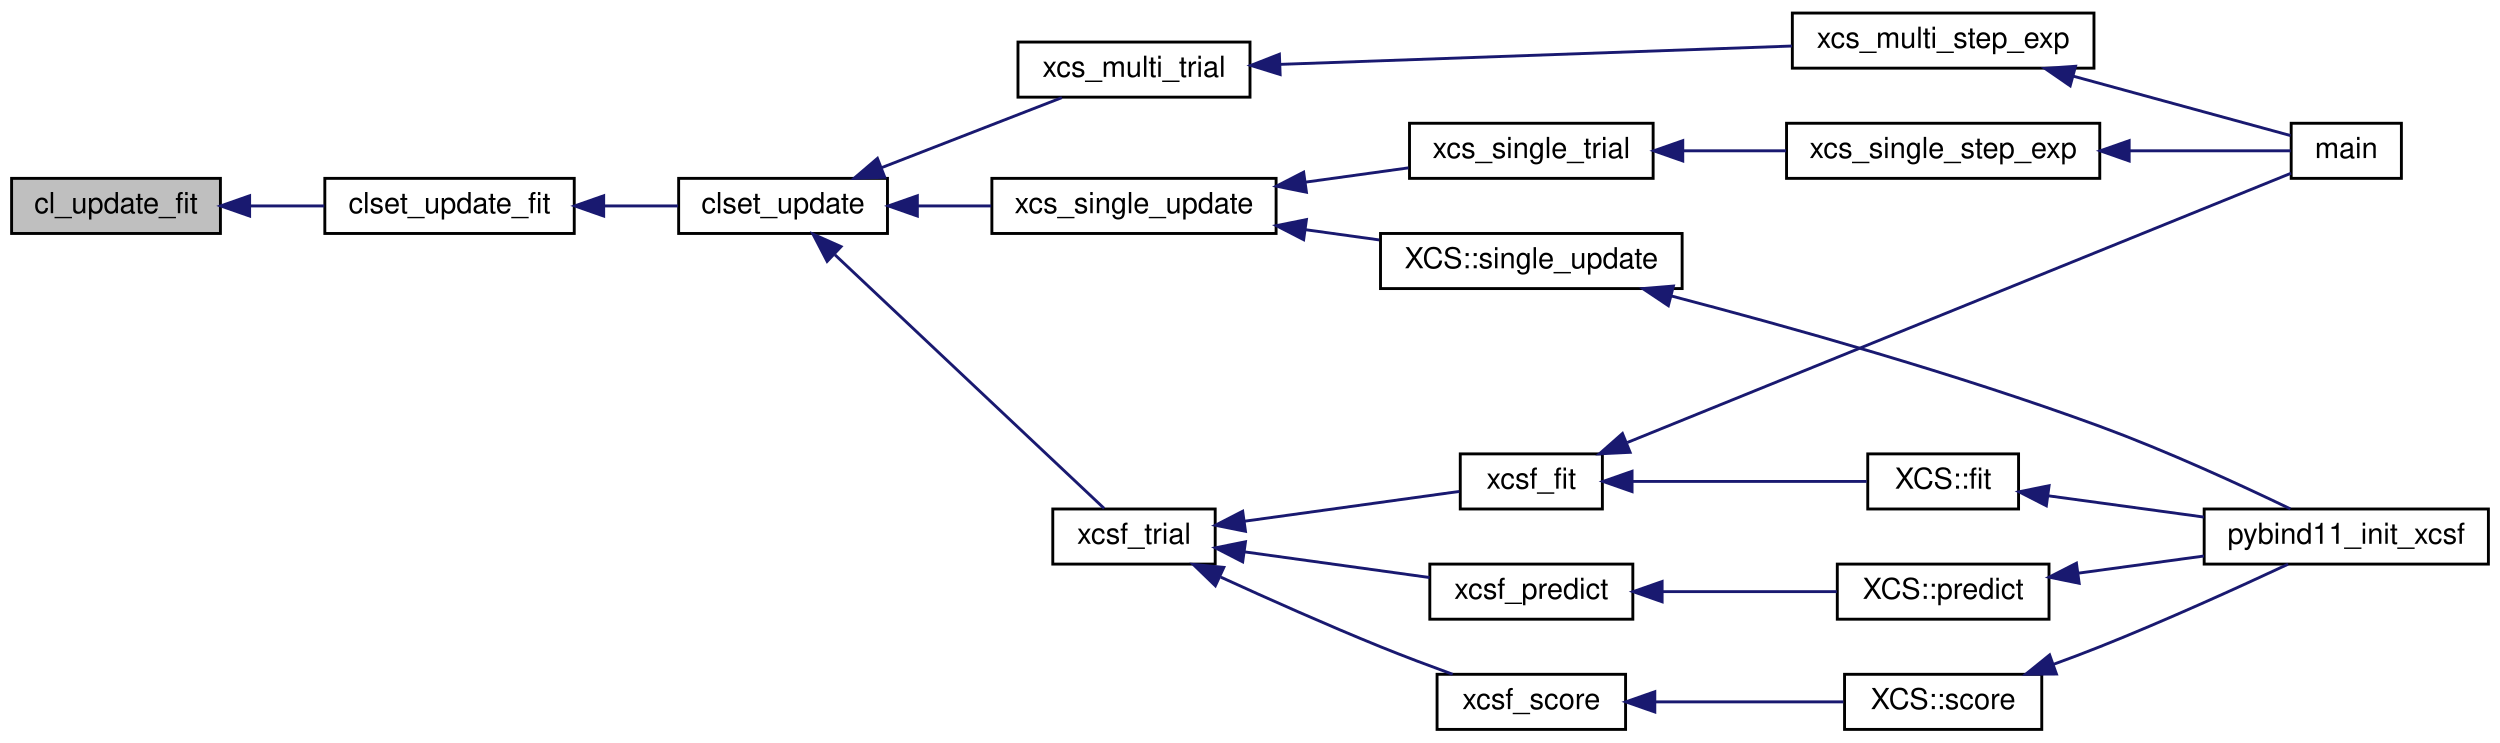
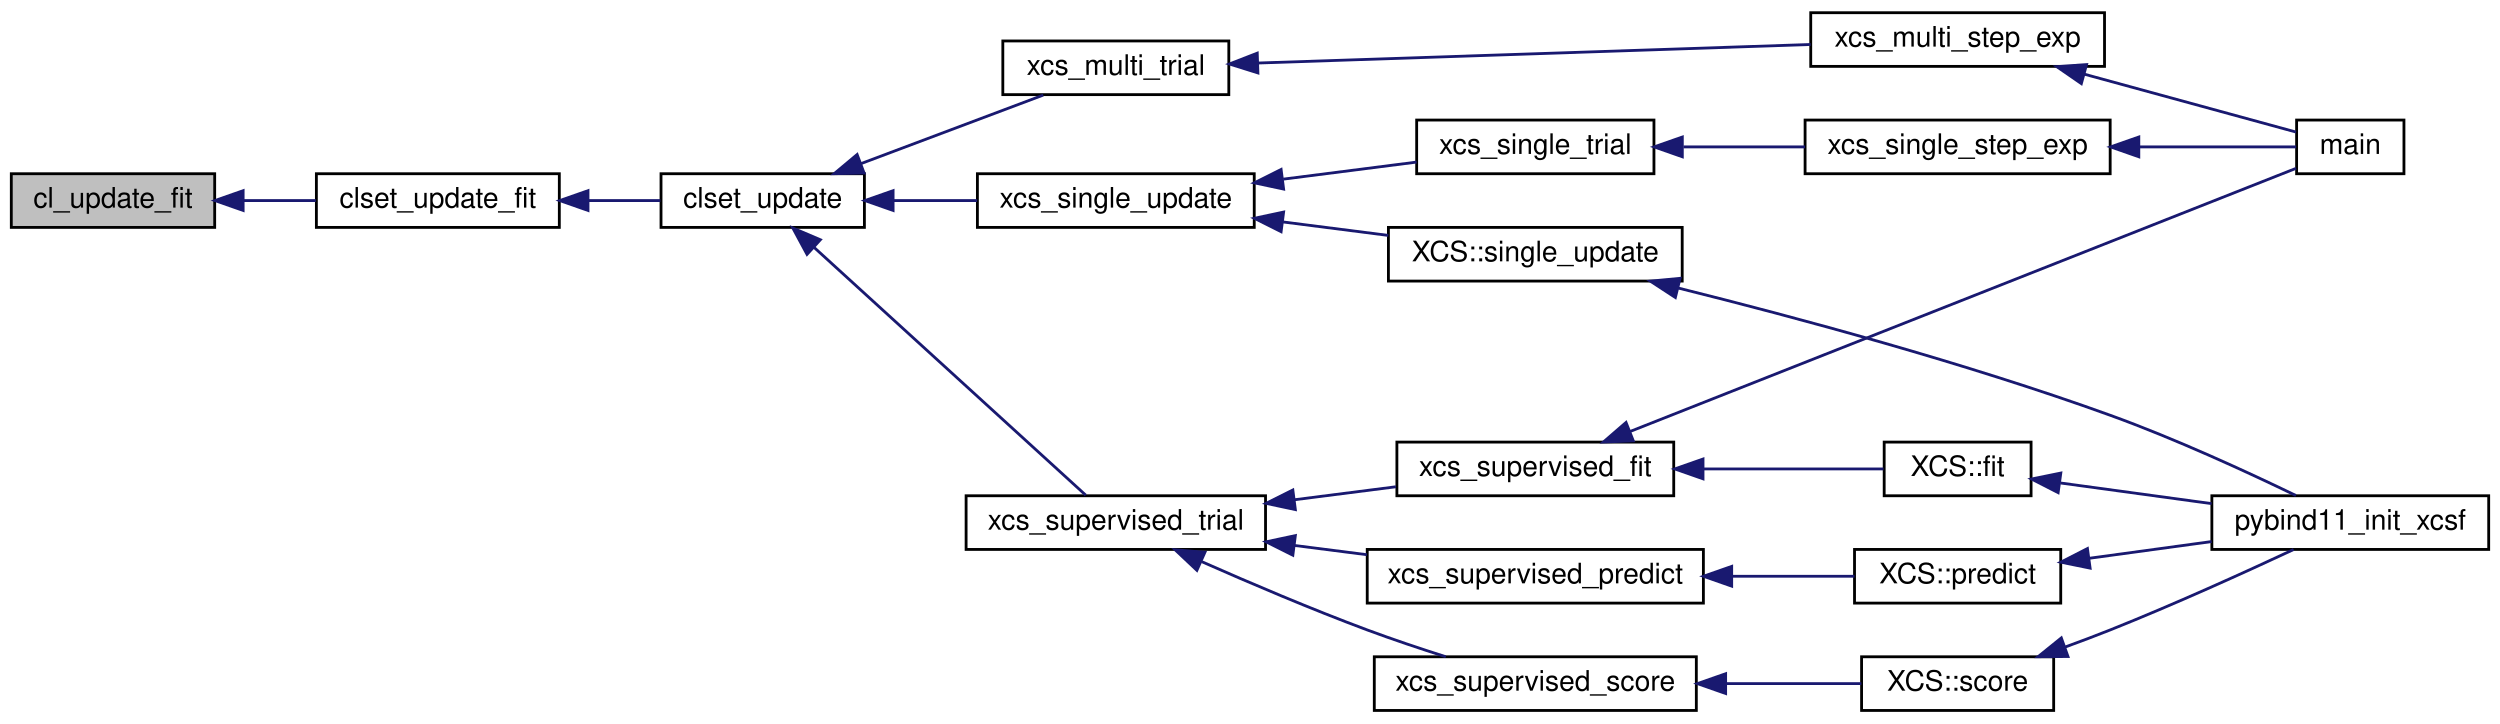
- <svg xmlns="http://www.w3.org/2000/svg" xmlns:xlink="http://www.w3.org/1999/xlink" width="862pt" height="256pt" viewBox="0.00 0.00 862.00 256.00">
+ <svg xmlns="http://www.w3.org/2000/svg" xmlns:xlink="http://www.w3.org/1999/xlink" width="885pt" height="256pt" viewBox="0.00 0.00 885.00 256.00">
  <g id="graph0" class="graph" transform="scale(1 1) rotate(0) translate(4 252)">
    <g id="node1" class="node">
      <polygon fill="#bfbfbf" stroke="#000000" points="0,-171.5 0,-190.5 72,-190.5 72,-171.5 0,-171.5" />
      <text text-anchor="middle" x="36" y="-178.5" font-family="Helvetica,sans-Serif" font-size="10.00" fill="#000000">cl_update_fit</text>
    </g>
    <g id="node2" class="node">
      <g id="a_node2">
        <a xlink:href="clset_8c.html#a3e394aed756c0bd4b95c4336bfb05a51" target="_top" xlink:title="Updates the fitness of classifiers in the set. ">
          <polygon fill="none" stroke="#000000" points="108,-171.5 108,-190.5 194,-190.5 194,-171.5 108,-171.5" />
          <text text-anchor="middle" x="151" y="-178.5" font-family="Helvetica,sans-Serif" font-size="10.00" fill="#000000">clset_update_fit</text>
        </a>
      </g>
    </g>
    <g id="edge1" class="edge">
      <path fill="none" stroke="#191970" d="M82.169,-181C90.628,-181 99.429,-181 107.797,-181" />
      <polygon fill="#191970" stroke="#191970" points="82.071,-177.5 72.071,-181 82.071,-184.5 82.071,-177.5" />
    </g>
    <g id="node3" class="node">
      <g id="a_node3">
        <a xlink:href="clset_8h.html#add82b1503285b43b57b320ea3ef78a85" target="_top" xlink:title="Provides reinforcement to the set and performs set subsumption. ">
          <polygon fill="none" stroke="#000000" points="230,-171.5 230,-190.5 302,-190.5 302,-171.5 230,-171.5" />
          <text text-anchor="middle" x="266" y="-178.5" font-family="Helvetica,sans-Serif" font-size="10.00" fill="#000000">clset_update</text>
        </a>
      </g>
    </g>
    <g id="edge2" class="edge">
      <path fill="none" stroke="#191970" d="M204.198,-181C212.85,-181 221.633,-181 229.756,-181" />
      <polygon fill="#191970" stroke="#191970" points="204.149,-177.5 194.149,-181 204.149,-184.5 204.149,-177.5" />
    </g>
    <g id="node4" class="node">
      <g id="a_node4">
        <a xlink:href="xcs__multi__step_8c.html#ad50c415970b4bfc42f469fb38c5e68fa" target="_top" xlink:title="Executes a multi-step trial using a built-in environment. ">
-           <polygon fill="none" stroke="#000000" points="347,-218.5 347,-237.5 427,-237.5 427,-218.5 347,-218.5" />
-           <text text-anchor="middle" x="387" y="-225.5" font-family="Helvetica,sans-Serif" font-size="10.00" fill="#000000">xcs_multi_trial</text>
+           <polygon fill="none" stroke="#000000" points="351,-218.5 351,-237.5 431,-237.5 431,-218.5 351,-218.5" />
+           <text text-anchor="middle" x="391" y="-225.5" font-family="Helvetica,sans-Serif" font-size="10.00" fill="#000000">xcs_multi_trial</text>
        </a>
      </g>
    </g>
    <g id="edge3" class="edge">
-       <path fill="none" stroke="#191970" d="M300.037,-194.221C319.779,-201.889 344.202,-211.376 362.135,-218.342" />
-       <polygon fill="#191970" stroke="#191970" points="301.075,-190.869 290.486,-190.511 298.54,-197.394 301.075,-190.869" />
+       <path fill="none" stroke="#191970" d="M300.884,-194.116C321.326,-201.803 346.703,-211.344 365.313,-218.342" />
+       <polygon fill="#191970" stroke="#191970" points="301.888,-190.755 291.296,-190.511 299.424,-197.307 301.888,-190.755" />
    </g>
    <g id="node7" class="node">
      <g id="a_node7">
        <a xlink:href="xcs__single__step_8h.html#a0ff6b521f66224d56ef0e6f50f5781b9" target="_top" xlink:title="Creates the action set, updates the classifiers and runs the EA. ">
-           <polygon fill="none" stroke="#000000" points="338,-171.5 338,-190.5 436,-190.5 436,-171.5 338,-171.5" />
-           <text text-anchor="middle" x="387" y="-178.5" font-family="Helvetica,sans-Serif" font-size="10.00" fill="#000000">xcs_single_update</text>
+           <polygon fill="none" stroke="#000000" points="342,-171.5 342,-190.5 440,-190.5 440,-171.5 342,-171.5" />
+           <text text-anchor="middle" x="391" y="-178.5" font-family="Helvetica,sans-Serif" font-size="10.00" fill="#000000">xcs_single_update</text>
        </a>
      </g>
    </g>
    <g id="edge6" class="edge">
-       <path fill="none" stroke="#191970" d="M312.52,-181C320.78,-181 329.408,-181 337.741,-181" />
-       <polygon fill="#191970" stroke="#191970" points="312.304,-177.5 302.304,-181 312.304,-184.5 312.304,-177.5" />
+       <path fill="none" stroke="#191970" d="M312.349,-181C321.986,-181 332.173,-181 341.905,-181" />
+       <polygon fill="#191970" stroke="#191970" points="312.155,-177.5 302.155,-181 312.155,-184.5 312.155,-177.5" />
    </g>
    <g id="node12" class="node">
      <g id="a_node12">
-         <a xlink:href="xcsf_8c.html#af5fb604e81235fdcb2ed8925d9291f59" target="_top" xlink:title="Executes a single XCSF trial. ">
-           <polygon fill="none" stroke="#000000" points="359,-57.5 359,-76.5 415,-76.5 415,-57.5 359,-57.5" />
-           <text text-anchor="middle" x="387" y="-64.5" font-family="Helvetica,sans-Serif" font-size="10.00" fill="#000000">xcsf_trial</text>
+         <a xlink:href="xcs__supervised_8c.html#ad48f3f1110cd2295710b91192dc80b31" target="_top" xlink:title="Executes a single XCSF trial. ">
+           <polygon fill="none" stroke="#000000" points="338,-57.5 338,-76.5 444,-76.5 444,-57.5 338,-57.5" />
+           <text text-anchor="middle" x="391" y="-64.5" font-family="Helvetica,sans-Serif" font-size="10.00" fill="#000000">xcs_supervised_trial</text>
        </a>
      </g>
    </g>
    <g id="edge12" class="edge">
-       <path fill="none" stroke="#191970" d="M283.865,-164.168C309.556,-139.964 356.104,-96.109 376.71,-76.695" />
-       <polygon fill="#191970" stroke="#191970" points="281.195,-161.875 276.316,-171.28 285.995,-166.97 281.195,-161.875" />
+       <path fill="none" stroke="#191970" d="M284.112,-164.482C310.579,-140.344 358.99,-96.193 380.37,-76.695" />
+       <polygon fill="#191970" stroke="#191970" points="281.688,-161.956 276.657,-171.28 286.405,-167.128 281.688,-161.956" />
    </g>
    <g id="node5" class="node">
      <g id="a_node5">
        <a xlink:href="xcs__multi__step_8h.html#acc29d4a55dbd56c16ea5f19f15a7c677" target="_top" xlink:title="Executes a multi-step reinforcement learning experiment. ">
-           <polygon fill="none" stroke="#000000" points="614,-228.5 614,-247.5 718,-247.5 718,-228.5 614,-228.5" />
-           <text text-anchor="middle" x="666" y="-235.5" font-family="Helvetica,sans-Serif" font-size="10.00" fill="#000000">xcs_multi_step_exp</text>
+           <polygon fill="none" stroke="#000000" points="637,-228.5 637,-247.5 741,-247.5 741,-228.5 637,-228.5" />
+           <text text-anchor="middle" x="689" y="-235.5" font-family="Helvetica,sans-Serif" font-size="10.00" fill="#000000">xcs_multi_step_exp</text>
        </a>
      </g>
    </g>
    <g id="edge4" class="edge">
-       <path fill="none" stroke="#191970" d="M437.505,-229.81C487.405,-231.599 563.387,-234.322 613.851,-236.131" />
-       <polygon fill="#191970" stroke="#191970" points="437.39,-226.304 427.271,-229.443 437.139,-233.299 437.39,-226.304" />
+       <path fill="none" stroke="#191970" d="M441.288,-229.688C495.658,-231.512 581.905,-234.406 636.951,-236.253" />
+       <polygon fill="#191970" stroke="#191970" points="441.301,-226.186 431.19,-229.349 441.067,-233.182 441.301,-226.186" />
    </g>
    <g id="node6" class="node">
      <g id="a_node6">
        <a xlink:href="main_8c.html#a3c04138a5bfe5d72780bb7e82a18e627" target="_top" xlink:title="main">
-           <polygon fill="none" stroke="#000000" points="786,-190.5 786,-209.5 824,-209.5 824,-190.5 786,-190.5" />
-           <text text-anchor="middle" x="805" y="-197.5" font-family="Helvetica,sans-Serif" font-size="10.00" fill="#000000">main</text>
+           <polygon fill="none" stroke="#000000" points="809,-190.5 809,-209.5 847,-209.5 847,-190.5 809,-190.5" />
+           <text text-anchor="middle" x="828" y="-197.5" font-family="Helvetica,sans-Serif" font-size="10.00" fill="#000000">main</text>
        </a>
      </g>
    </g>
    <g id="edge5" class="edge">
-       <path fill="none" stroke="#191970" d="M710.86,-225.736C736.189,-218.812 766.534,-210.516 785.791,-205.251" />
-       <polygon fill="#191970" stroke="#191970" points="709.799,-222.398 701.076,-228.411 711.645,-229.15 709.799,-222.398" />
+       <path fill="none" stroke="#191970" d="M733.86,-225.736C759.189,-218.812 789.534,-210.516 808.791,-205.251" />
+       <polygon fill="#191970" stroke="#191970" points="732.799,-222.398 724.076,-228.411 734.645,-229.15 732.799,-222.398" />
    </g>
    <g id="node8" class="node">
      <g id="a_node8">
        <a xlink:href="classXCS.html#aedc01ad6f00a54b260a7605929a1d4c9" target="_top" xlink:title="XCS::single_update">
-           <polygon fill="none" stroke="#000000" points="472,-152.5 472,-171.5 576,-171.5 576,-152.5 472,-152.5" />
-           <text text-anchor="middle" x="524" y="-159.5" font-family="Helvetica,sans-Serif" font-size="10.00" fill="#000000">XCS::single_update</text>
+           <polygon fill="none" stroke="#000000" points="487.5,-152.5 487.5,-171.5 591.5,-171.5 591.5,-152.5 487.5,-152.5" />
+           <text text-anchor="middle" x="539.5" y="-159.5" font-family="Helvetica,sans-Serif" font-size="10.00" fill="#000000">XCS::single_update</text>
        </a>
      </g>
    </g>
    <g id="edge7" class="edge">
-       <path fill="none" stroke="#191970" d="M446.225,-172.786C454.655,-171.617 463.275,-170.422 471.563,-169.272" />
-       <polygon fill="#191970" stroke="#191970" points="445.498,-169.354 436.073,-174.194 446.459,-176.287 445.498,-169.354" />
+       <path fill="none" stroke="#191970" d="M450.214,-173.424C462.529,-171.848 475.42,-170.199 487.454,-168.659" />
+       <polygon fill="#191970" stroke="#191970" points="449.511,-169.985 440.036,-174.726 450.399,-176.929 449.511,-169.985" />
    </g>
    <g id="node10" class="node">
      <g id="a_node10">
        <a xlink:href="xcs__single__step_8c.html#a536ab4256e871e31959ea6e907455340" target="_top" xlink:title="Executes a single-step trial using a built-in environment. ">
-           <polygon fill="none" stroke="#000000" points="482,-190.5 482,-209.5 566,-209.5 566,-190.5 482,-190.5" />
-           <text text-anchor="middle" x="524" y="-197.5" font-family="Helvetica,sans-Serif" font-size="10.00" fill="#000000">xcs_single_trial</text>
+           <polygon fill="none" stroke="#000000" points="497.5,-190.5 497.5,-209.5 581.5,-209.5 581.5,-190.5 497.5,-190.5" />
+           <text text-anchor="middle" x="539.5" y="-197.5" font-family="Helvetica,sans-Serif" font-size="10.00" fill="#000000">xcs_single_trial</text>
        </a>
      </g>
    </g>
    <g id="edge9" class="edge">
-       <path fill="none" stroke="#191970" d="M446.007,-189.183C457.983,-190.844 470.353,-192.56 481.615,-194.122" />
-       <polygon fill="#191970" stroke="#191970" points="446.459,-185.713 436.073,-187.806 445.498,-192.646 446.459,-185.713" />
+       <path fill="none" stroke="#191970" d="M450.255,-188.581C466.061,-190.604 482.813,-192.747 497.483,-194.624" />
+       <polygon fill="#191970" stroke="#191970" points="450.399,-185.071 440.036,-187.274 449.511,-192.015 450.399,-185.071" />
    </g>
    <g id="node9" class="node">
      <g id="a_node9">
        <a xlink:href="pybind__wrapper_8cpp.html#a9f26280e01308c4674f2473fb6f78730" target="_top" xlink:title="pybind11_init_xcsf">
-           <polygon fill="none" stroke="#000000" points="756,-57.5 756,-76.5 854,-76.5 854,-57.5 756,-57.5" />
-           <text text-anchor="middle" x="805" y="-64.5" font-family="Helvetica,sans-Serif" font-size="10.00" fill="#000000">pybind11_init_xcsf</text>
+           <polygon fill="none" stroke="#000000" points="779,-57.5 779,-76.5 877,-76.5 877,-57.5 779,-57.5" />
+           <text text-anchor="middle" x="828" y="-64.5" font-family="Helvetica,sans-Serif" font-size="10.00" fill="#000000">pybind11_init_xcsf</text>
        </a>
      </g>
    </g>
    <g id="edge8" class="edge">
-       <path fill="none" stroke="#191970" d="M572.215,-149.959C612.258,-139.49 670.469,-123.176 720,-105 743.066,-96.536 768.707,-84.726 785.733,-76.528" />
-       <polygon fill="#191970" stroke="#191970" points="571.244,-146.595 562.442,-152.493 573,-153.371 571.244,-146.595" />
+       <path fill="none" stroke="#191970" d="M590.098,-150.036C631.673,-139.681 691.837,-123.488 743,-105 766.108,-96.65 791.741,-84.819 808.754,-76.585" />
+       <polygon fill="#191970" stroke="#191970" points="589.079,-146.682 580.209,-152.476 590.756,-153.478 589.079,-146.682" />
    </g>
    <g id="node11" class="node">
      <g id="a_node11">
        <a xlink:href="xcs__single__step_8h.html#a39a031bf59eaa9b33e30e614610dcda8" target="_top" xlink:title="Executes a single-step reinforcement learning experiment. ">
-           <polygon fill="none" stroke="#000000" points="612,-190.5 612,-209.5 720,-209.5 720,-190.5 612,-190.5" />
-           <text text-anchor="middle" x="666" y="-197.5" font-family="Helvetica,sans-Serif" font-size="10.00" fill="#000000">xcs_single_step_exp</text>
+           <polygon fill="none" stroke="#000000" points="635,-190.5 635,-209.5 743,-209.5 743,-190.5 635,-190.5" />
+           <text text-anchor="middle" x="689" y="-197.5" font-family="Helvetica,sans-Serif" font-size="10.00" fill="#000000">xcs_single_step_exp</text>
        </a>
      </g>
    </g>
    <g id="edge10" class="edge">
-       <path fill="none" stroke="#191970" d="M576.551,-200C588.054,-200 600.251,-200 611.817,-200" />
-       <polygon fill="#191970" stroke="#191970" points="576.22,-196.5 566.22,-200 576.22,-203.5 576.22,-196.5" />
+       <path fill="none" stroke="#191970" d="M591.941,-200C605.878,-200 620.954,-200 634.974,-200" />
+       <polygon fill="#191970" stroke="#191970" points="591.542,-196.5 581.542,-200 591.542,-203.5 591.542,-196.5" />
    </g>
    <g id="edge11" class="edge">
-       <path fill="none" stroke="#191970" d="M730.304,-200C750.524,-200 771.334,-200 785.837,-200" />
-       <polygon fill="#191970" stroke="#191970" points="730.139,-196.5 720.139,-200 730.139,-203.5 730.139,-196.5" />
+       <path fill="none" stroke="#191970" d="M753.304,-200C773.524,-200 794.334,-200 808.837,-200" />
+       <polygon fill="#191970" stroke="#191970" points="753.139,-196.5 743.139,-200 753.139,-203.5 753.139,-196.5" />
    </g>
    <g id="node13" class="node">
      <g id="a_node13">
-         <a xlink:href="xcsf_8h.html#aee465caea59599a71fc69528598156cb" target="_top" xlink:title="Executes MAX_TRIALS number of XCSF learning iterations using the training data and test iterations us...">
-           <polygon fill="none" stroke="#000000" points="499.5,-76.5 499.5,-95.5 548.5,-95.5 548.5,-76.5 499.5,-76.5" />
-           <text text-anchor="middle" x="524" y="-83.5" font-family="Helvetica,sans-Serif" font-size="10.00" fill="#000000">xcsf_fit</text>
+         <a xlink:href="xcs__supervised_8h.html#aa4daa45596a8cf402d58d029f780db3a" target="_top" xlink:title="Executes MAX_TRIALS number of XCSF learning iterations using the training data and test iterations us...">
+           <polygon fill="none" stroke="#000000" points="490.5,-76.5 490.5,-95.5 588.5,-95.5 588.5,-76.5 490.5,-76.5" />
+           <text text-anchor="middle" x="539.5" y="-83.5" font-family="Helvetica,sans-Serif" font-size="10.00" fill="#000000">xcs_supervised_fit</text>
        </a>
      </g>
    </g>
    <g id="edge13" class="edge">
-       <path fill="none" stroke="#191970" d="M425.118,-72.287C448.797,-75.57 478.55,-79.697 499.203,-82.561" />
-       <polygon fill="#191970" stroke="#191970" points="425.441,-68.798 415.055,-70.891 424.479,-75.731 425.441,-68.798" />
+       <path fill="none" stroke="#191970" d="M454.174,-75.083C466.201,-76.622 478.625,-78.211 490.145,-79.685" />
+       <polygon fill="#191970" stroke="#191970" points="454.556,-71.603 444.192,-73.806 453.667,-78.547 454.556,-71.603" />
    </g>
    <g id="node15" class="node">
      <g id="a_node15">
-         <a xlink:href="xcsf_8h.html#af128a7da769acabe2e841e8d06749b0b" target="_top" xlink:title="Calculates the XCSF predictions for the provided input. ">
-           <polygon fill="none" stroke="#000000" points="489,-38.5 489,-57.5 559,-57.5 559,-38.5 489,-38.5" />
-           <text text-anchor="middle" x="524" y="-45.5" font-family="Helvetica,sans-Serif" font-size="10.00" fill="#000000">xcsf_predict</text>
+         <a xlink:href="xcs__supervised_8h.html#a11b5fbece61ea9da003cda48fbf7d728" target="_top" xlink:title="Calculates the XCSF predictions for the provided input. ">
+           <polygon fill="none" stroke="#000000" points="480,-38.5 480,-57.5 599,-57.5 599,-38.5 480,-38.5" />
+           <text text-anchor="middle" x="539.5" y="-45.5" font-family="Helvetica,sans-Serif" font-size="10.00" fill="#000000">xcs_supervised_predict</text>
        </a>
      </g>
    </g>
    <g id="edge17" class="edge">
-       <path fill="none" stroke="#191970" d="M425.064,-61.721C445.054,-58.949 469.385,-55.574 488.916,-52.866" />
-       <polygon fill="#191970" stroke="#191970" points="424.479,-58.269 415.055,-63.109 425.441,-65.202 424.479,-58.269" />
+       <path fill="none" stroke="#191970" d="M454.38,-58.891C462.835,-57.809 471.483,-56.703 479.871,-55.629" />
+       <polygon fill="#191970" stroke="#191970" points="453.667,-55.453 444.192,-60.194 454.556,-62.397 453.667,-55.453" />
    </g>
    <g id="node17" class="node">
      <g id="a_node17">
-         <a xlink:href="xcsf_8h.html#a348b8cd321211c377fb1deedc62c7c67" target="_top" xlink:title="Calculates the XCSF error for the input data. ">
-           <polygon fill="none" stroke="#000000" points="491.5,-.5 491.5,-19.5 556.5,-19.5 556.5,-.5 491.5,-.5" />
-           <text text-anchor="middle" x="524" y="-7.5" font-family="Helvetica,sans-Serif" font-size="10.00" fill="#000000">xcsf_score</text>
+         <a xlink:href="xcs__supervised_8h.html#a19dea220a72a3646e490ff13ea7ed5fa" target="_top" xlink:title="Calculates the XCSF error for the input data. ">
+           <polygon fill="none" stroke="#000000" points="482.5,-.5 482.5,-19.5 596.5,-19.5 596.5,-.5 482.5,-.5" />
+           <text text-anchor="middle" x="539.5" y="-7.5" font-family="Helvetica,sans-Serif" font-size="10.00" fill="#000000">xcs_supervised_score</text>
        </a>
      </g>
    </g>
    <g id="edge20" class="edge">
-       <path fill="none" stroke="#191970" d="M416.916,-53.009C433.105,-45.596 453.517,-36.497 472,-29 480.016,-25.748 488.823,-22.435 496.873,-19.505" />
-       <polygon fill="#191970" stroke="#191970" points="415.054,-50.014 407.438,-57.379 417.985,-56.371 415.054,-50.014" />
+       <path fill="none" stroke="#191970" d="M421.443,-53.157C438.502,-45.615 460.257,-36.349 480,-29 488.943,-25.671 498.769,-22.386 507.813,-19.508" />
+       <polygon fill="#191970" stroke="#191970" points="419.7,-50.102 411.992,-57.372 422.551,-56.496 419.7,-50.102" />
    </g>
    <g id="edge14" class="edge">
-       <path fill="none" stroke="#191970" d="M557.1,-99.429C616.372,-123.475 738.831,-173.156 785.949,-192.271" />
-       <polygon fill="#191970" stroke="#191970" points="558.057,-96.04 547.475,-95.523 555.425,-102.526 558.057,-96.04" />
+       <path fill="none" stroke="#191970" d="M573.132,-99.29C634.007,-123.344 760.617,-173.374 808.811,-192.417" />
+       <polygon fill="#191970" stroke="#191970" points="574.188,-95.943 563.601,-95.523 571.615,-102.454 574.188,-95.943" />
    </g>
    <g id="node14" class="node">
      <g id="a_node14">
        <a xlink:href="classXCS.html#ac9a4a7cb0ec6238ef1d4d77996f8975b" target="_top" xlink:title="XCS::fit">
-           <polygon fill="none" stroke="#000000" points="640,-76.5 640,-95.5 692,-95.5 692,-76.5 640,-76.5" />
-           <text text-anchor="middle" x="666" y="-83.5" font-family="Helvetica,sans-Serif" font-size="10.00" fill="#000000">XCS::fit</text>
+           <polygon fill="none" stroke="#000000" points="663,-76.5 663,-95.5 715,-95.5 715,-76.5 663,-76.5" />
+           <text text-anchor="middle" x="689" y="-83.5" font-family="Helvetica,sans-Serif" font-size="10.00" fill="#000000">XCS::fit</text>
        </a>
      </g>
    </g>
    <g id="edge15" class="edge">
-       <path fill="none" stroke="#191970" d="M558.874,-86C583.814,-86 616.863,-86 639.624,-86" />
-       <polygon fill="#191970" stroke="#191970" points="558.735,-82.5 548.735,-86 558.735,-89.5 558.735,-82.5" />
+       <path fill="none" stroke="#191970" d="M598.885,-86C621.044,-86 645.086,-86 662.76,-86" />
+       <polygon fill="#191970" stroke="#191970" points="598.866,-82.5 588.866,-86 598.866,-89.5 598.866,-82.5" />
    </g>
    <g id="edge16" class="edge">
-       <path fill="none" stroke="#191970" d="M702.378,-81.028C718.731,-78.792 738.277,-76.12 755.902,-73.711" />
-       <polygon fill="#191970" stroke="#191970" points="701.579,-77.604 692.145,-82.426 702.527,-84.54 701.579,-77.604" />
+       <path fill="none" stroke="#191970" d="M725.378,-81.028C741.731,-78.792 761.277,-76.12 778.902,-73.711" />
+       <polygon fill="#191970" stroke="#191970" points="724.579,-77.604 715.145,-82.426 725.527,-84.54 724.579,-77.604" />
    </g>
    <g id="node16" class="node">
      <g id="a_node16">
        <a xlink:href="classXCS.html#a8e8db281054f9e5937610eed434cd4a5" target="_top" xlink:title="XCS::predict">
-           <polygon fill="none" stroke="#000000" points="629.5,-38.5 629.5,-57.5 702.5,-57.5 702.5,-38.5 629.5,-38.5" />
-           <text text-anchor="middle" x="666" y="-45.5" font-family="Helvetica,sans-Serif" font-size="10.00" fill="#000000">XCS::predict</text>
+           <polygon fill="none" stroke="#000000" points="652.5,-38.5 652.5,-57.5 725.5,-57.5 725.5,-38.5 652.5,-38.5" />
+           <text text-anchor="middle" x="689" y="-45.5" font-family="Helvetica,sans-Serif" font-size="10.00" fill="#000000">XCS::predict</text>
        </a>
      </g>
    </g>
    <g id="edge18" class="edge">
-       <path fill="none" stroke="#191970" d="M569.229,-48C588.622,-48 610.983,-48 629.322,-48" />
-       <polygon fill="#191970" stroke="#191970" points="569.101,-44.5 559.101,-48 569.101,-51.5 569.101,-44.5" />
+       <path fill="none" stroke="#191970" d="M609.286,-48C624.223,-48 639.427,-48 652.495,-48" />
+       <polygon fill="#191970" stroke="#191970" points="609.016,-44.5 599.016,-48 609.016,-51.5 609.016,-44.5" />
    </g>
    <g id="edge19" class="edge">
-       <path fill="none" stroke="#191970" d="M712.82,-54.4C726.688,-56.295 741.91,-58.376 755.917,-60.291" />
-       <polygon fill="#191970" stroke="#191970" points="712.903,-50.879 702.521,-52.992 711.954,-57.814 712.903,-50.879" />
+       <path fill="none" stroke="#191970" d="M735.82,-54.4C749.688,-56.295 764.91,-58.376 778.917,-60.291" />
+       <polygon fill="#191970" stroke="#191970" points="735.903,-50.879 725.521,-52.992 734.954,-57.814 735.903,-50.879" />
    </g>
    <g id="node18" class="node">
      <g id="a_node18">
        <a xlink:href="classXCS.html#ad32ffc841106ec036029e4c90a33b761" target="_top" xlink:title="XCS::score">
-           <polygon fill="none" stroke="#000000" points="632,-.5 632,-19.5 700,-19.5 700,-.5 632,-.5" />
-           <text text-anchor="middle" x="666" y="-7.5" font-family="Helvetica,sans-Serif" font-size="10.00" fill="#000000">XCS::score</text>
+           <polygon fill="none" stroke="#000000" points="655,-.5 655,-19.5 723,-19.5 723,-.5 655,-.5" />
+           <text text-anchor="middle" x="689" y="-7.5" font-family="Helvetica,sans-Serif" font-size="10.00" fill="#000000">XCS::score</text>
        </a>
      </g>
    </g>
    <g id="edge21" class="edge">
-       <path fill="none" stroke="#191970" d="M566.721,-10C587.471,-10 612.072,-10 631.593,-10" />
-       <polygon fill="#191970" stroke="#191970" points="566.578,-6.5 556.578,-10 566.578,-13.5 566.578,-6.5" />
+       <path fill="none" stroke="#191970" d="M607.098,-10C623.666,-10 640.706,-10 654.924,-10" />
+       <polygon fill="#191970" stroke="#191970" points="606.873,-6.5 596.873,-10 606.873,-13.5 606.873,-6.5" />
    </g>
    <g id="edge22" class="edge">
-       <path fill="none" stroke="#191970" d="M704.021,-22.936C709.412,-24.898 714.865,-26.953 720,-29 742.523,-37.979 767.834,-49.482 784.934,-57.469" />
-       <polygon fill="#191970" stroke="#191970" points="705.063,-19.592 694.469,-19.526 702.71,-26.184 705.063,-19.592" />
+       <path fill="none" stroke="#191970" d="M727.021,-22.936C732.412,-24.898 737.865,-26.953 743,-29 765.523,-37.979 790.834,-49.482 807.934,-57.469" />
+       <polygon fill="#191970" stroke="#191970" points="728.063,-19.592 717.469,-19.526 725.71,-26.184 728.063,-19.592" />
    </g>
  </g>
</svg>
